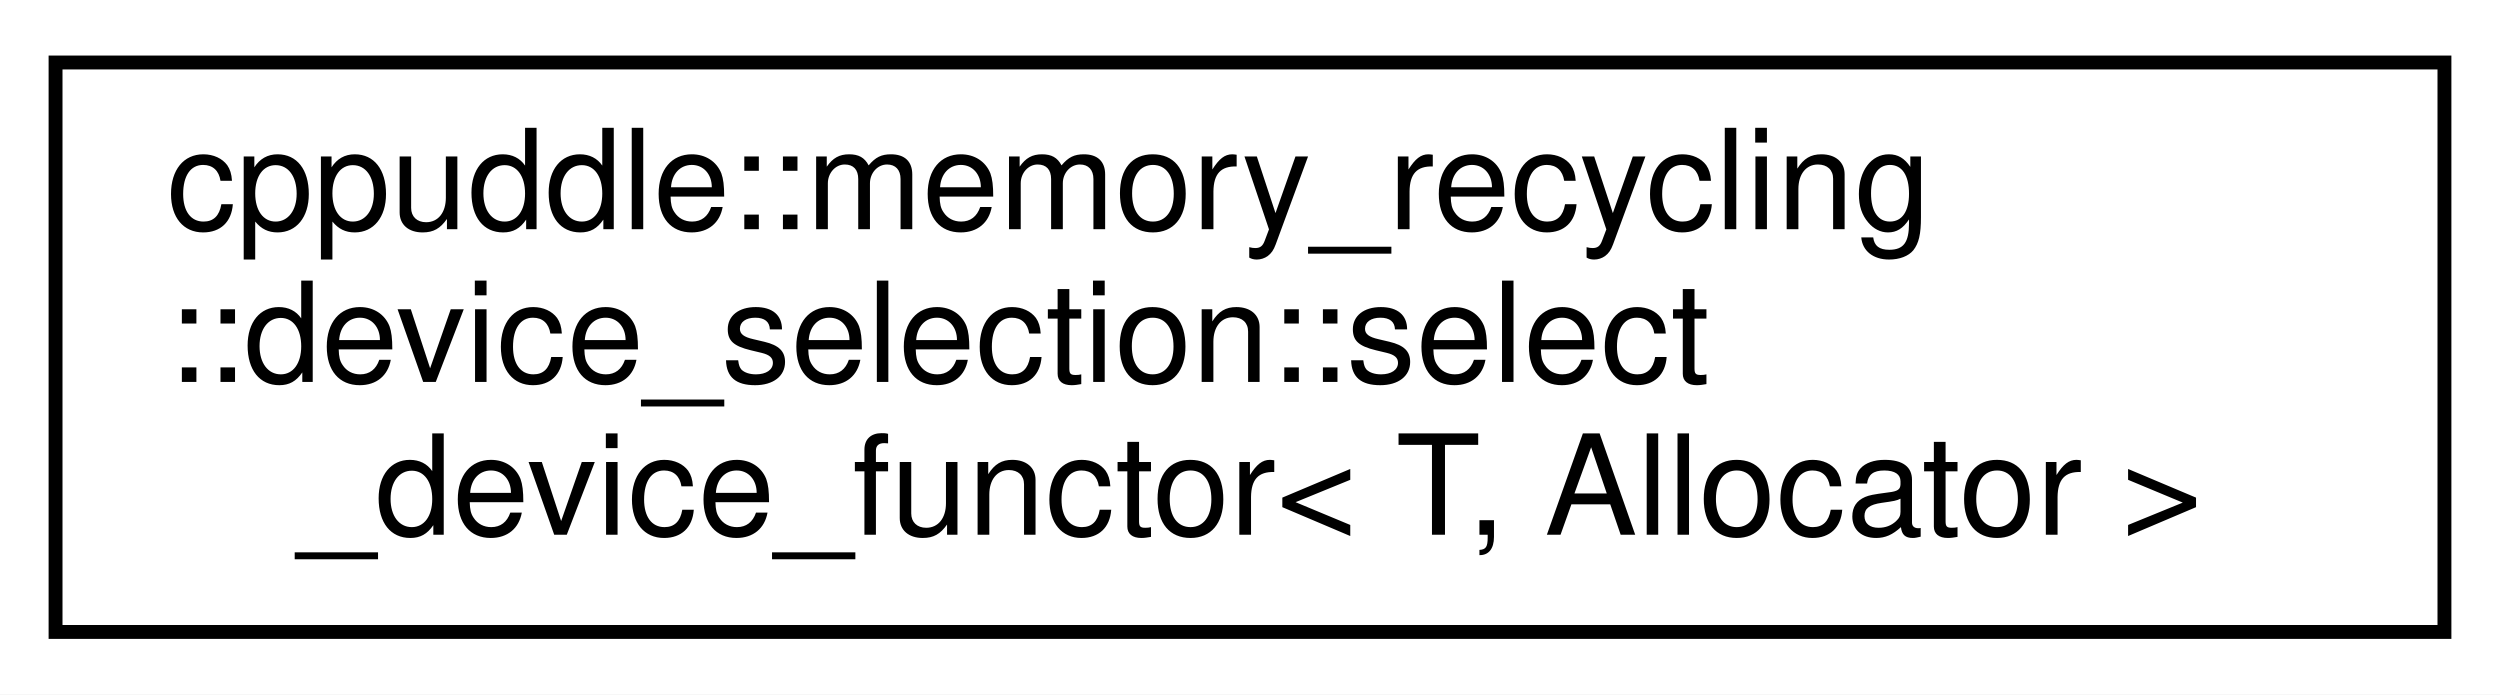
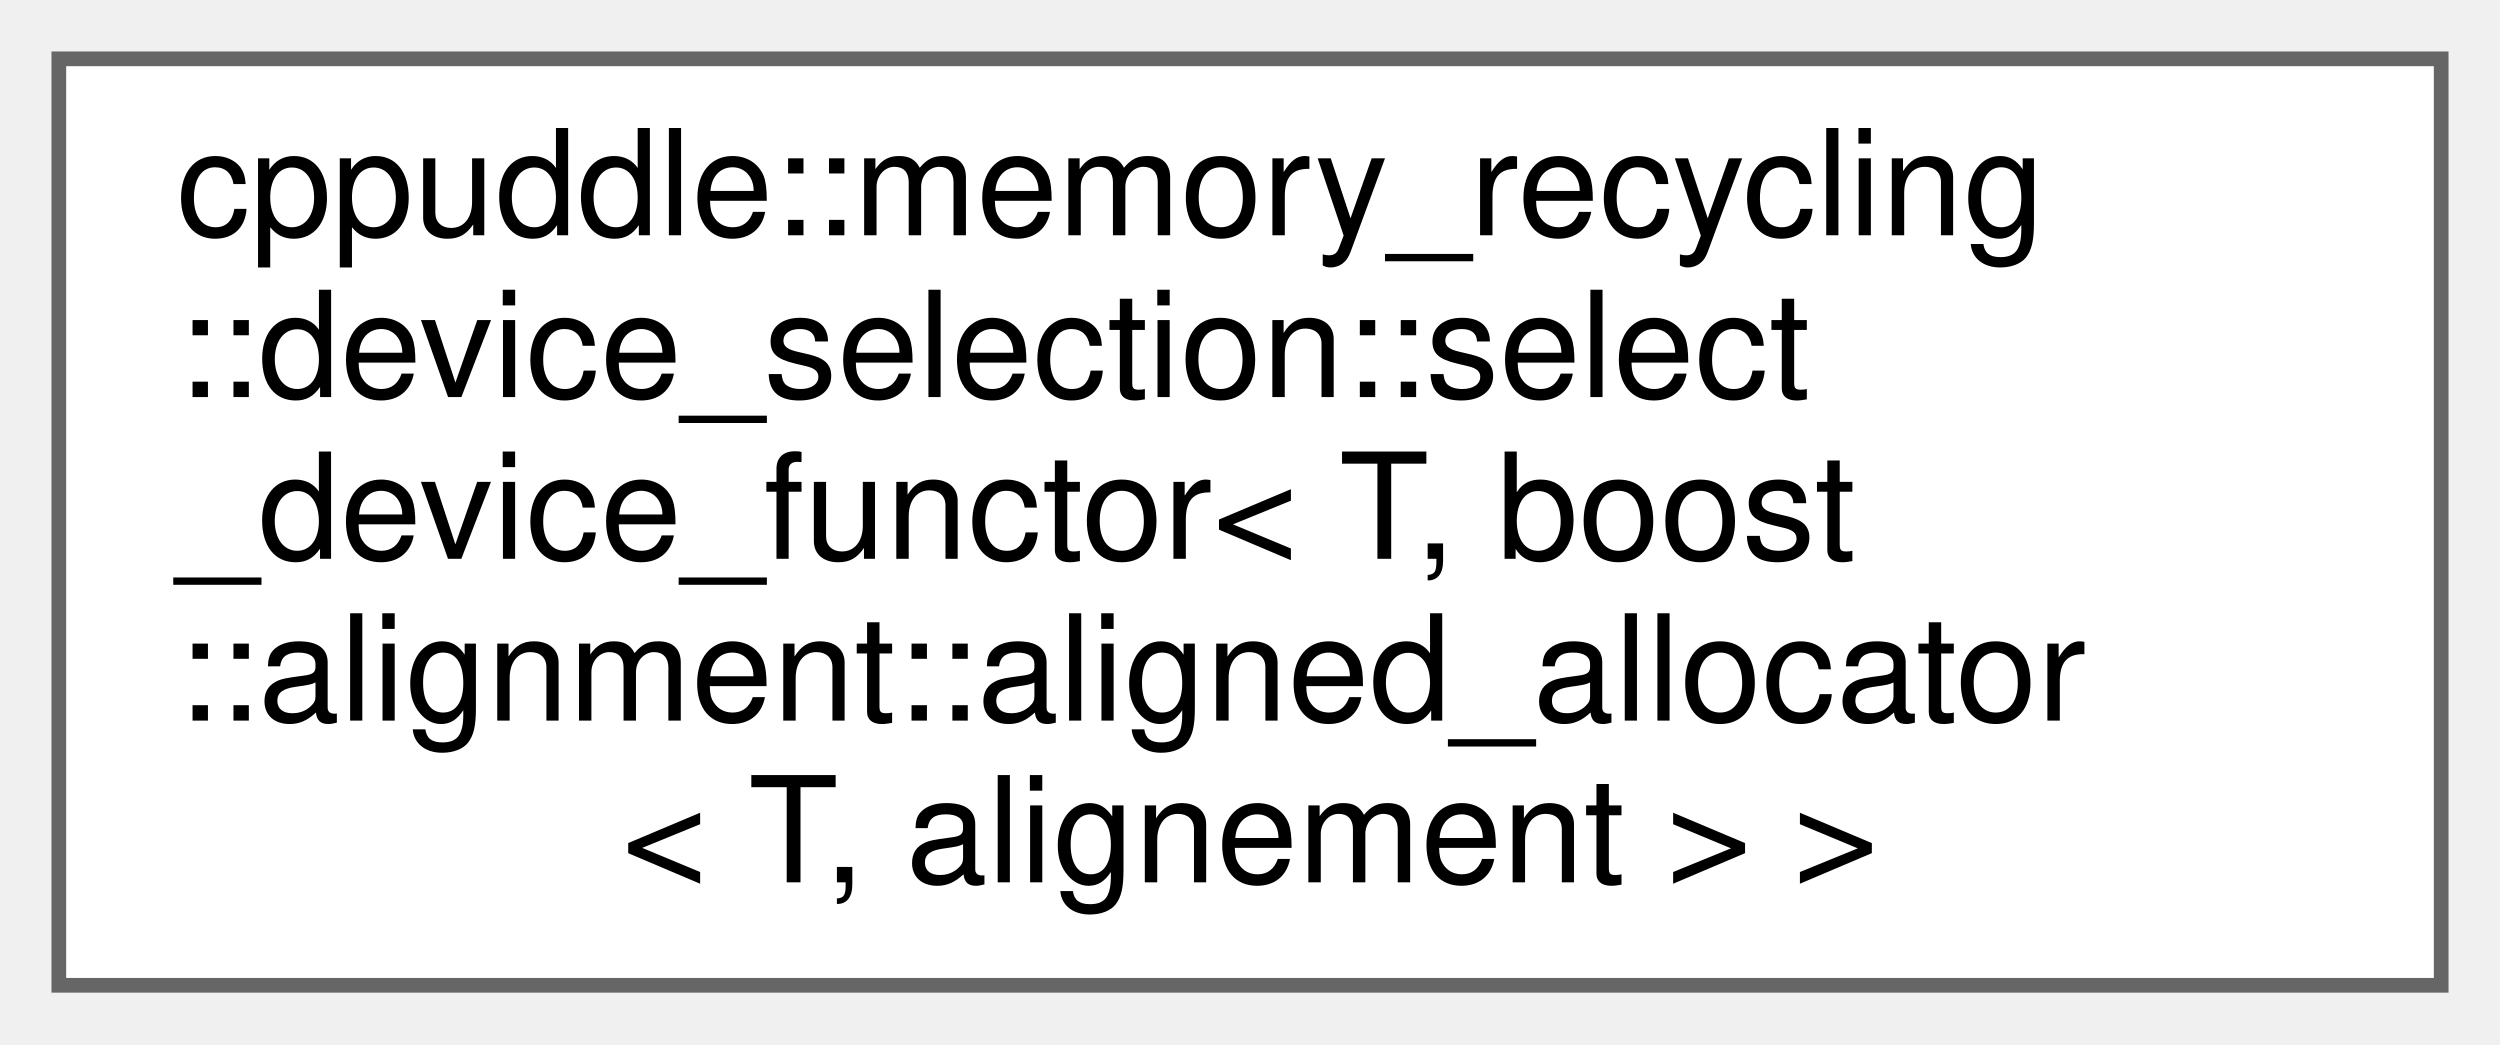
- <svg xmlns="http://www.w3.org/2000/svg" xmlns:xlink="http://www.w3.org/1999/xlink" width="180pt" height="50pt" viewBox="0.00 0.00 180.00 50.00">
-   <g id="graph0" class="graph" transform="scale(1 1) rotate(0) translate(4 46)">
-     <polygon fill="white" stroke="transparent" points="-4,4 -4,-46 176,-46 176,4 -4,4" />
-     <g id="node1" class="node">
-       <g id="a_node1">
-         <a xlink:href="structcppuddle_1_1memory__recycling_1_1device__selection_1_1select__device__functor.html" target="_top" xlink:title="Default device selector - No MultGPU support.">
-           <polygon fill="white" stroke="black" points="0,-0.5 0,-41.5 172,-41.5 172,-0.5 0,-0.5" />
-           <text text-anchor="start" x="8" y="-29.5" font-family="Helvetica,sans-Serif" font-size="10.00">cppuddle::memory_recycling</text>
-           <text text-anchor="start" x="8" y="-18.5" font-family="Helvetica,sans-Serif" font-size="10.00">::device_selection::select</text>
-           <text text-anchor="middle" x="86" y="-7.5" font-family="Helvetica,sans-Serif" font-size="10.00">_device_functor&lt; T, Allocator &gt;</text>
+ <svg xmlns="http://www.w3.org/2000/svg" xmlns:xlink="http://www.w3.org/1999/xlink" width="170pt" height="71pt" viewBox="0.00 0.00 170.00 71.00">
+   <g id="graph0" class="graph" transform="scale(1 1) rotate(0) translate(4 67)">
+     <g id="Node000000" class="node">
+       <g id="a_Node000000">
+         <a xlink:href="structcppuddle_1_1memory__recycling_1_1device__selection_1_1select__device__functor_3_01T_00_01b0301bfaf12ebb3df4a201ca519c2464c.html" target="_top" xlink:title=" ">
+           <polygon fill="white" stroke="#666666" points="162,-63 0,-63 0,0 162,0 162,-63" />
+           <text text-anchor="start" x="8" y="-51" font-family="Helvetica,sans-Serif" font-size="10.00">cppuddle::memory_recycling</text>
+           <text text-anchor="start" x="8" y="-40" font-family="Helvetica,sans-Serif" font-size="10.00">::device_selection::select</text>
+           <text text-anchor="start" x="8" y="-29" font-family="Helvetica,sans-Serif" font-size="10.00">_device_functor&lt; T, boost</text>
+           <text text-anchor="start" x="8" y="-18" font-family="Helvetica,sans-Serif" font-size="10.00">::alignment::aligned_allocator</text>
+           <text text-anchor="middle" x="81" y="-7" font-family="Helvetica,sans-Serif" font-size="10.00">&lt; T, alignement &gt; &gt;</text>
        </a>
      </g>
    </g>
  </g>
</svg>
